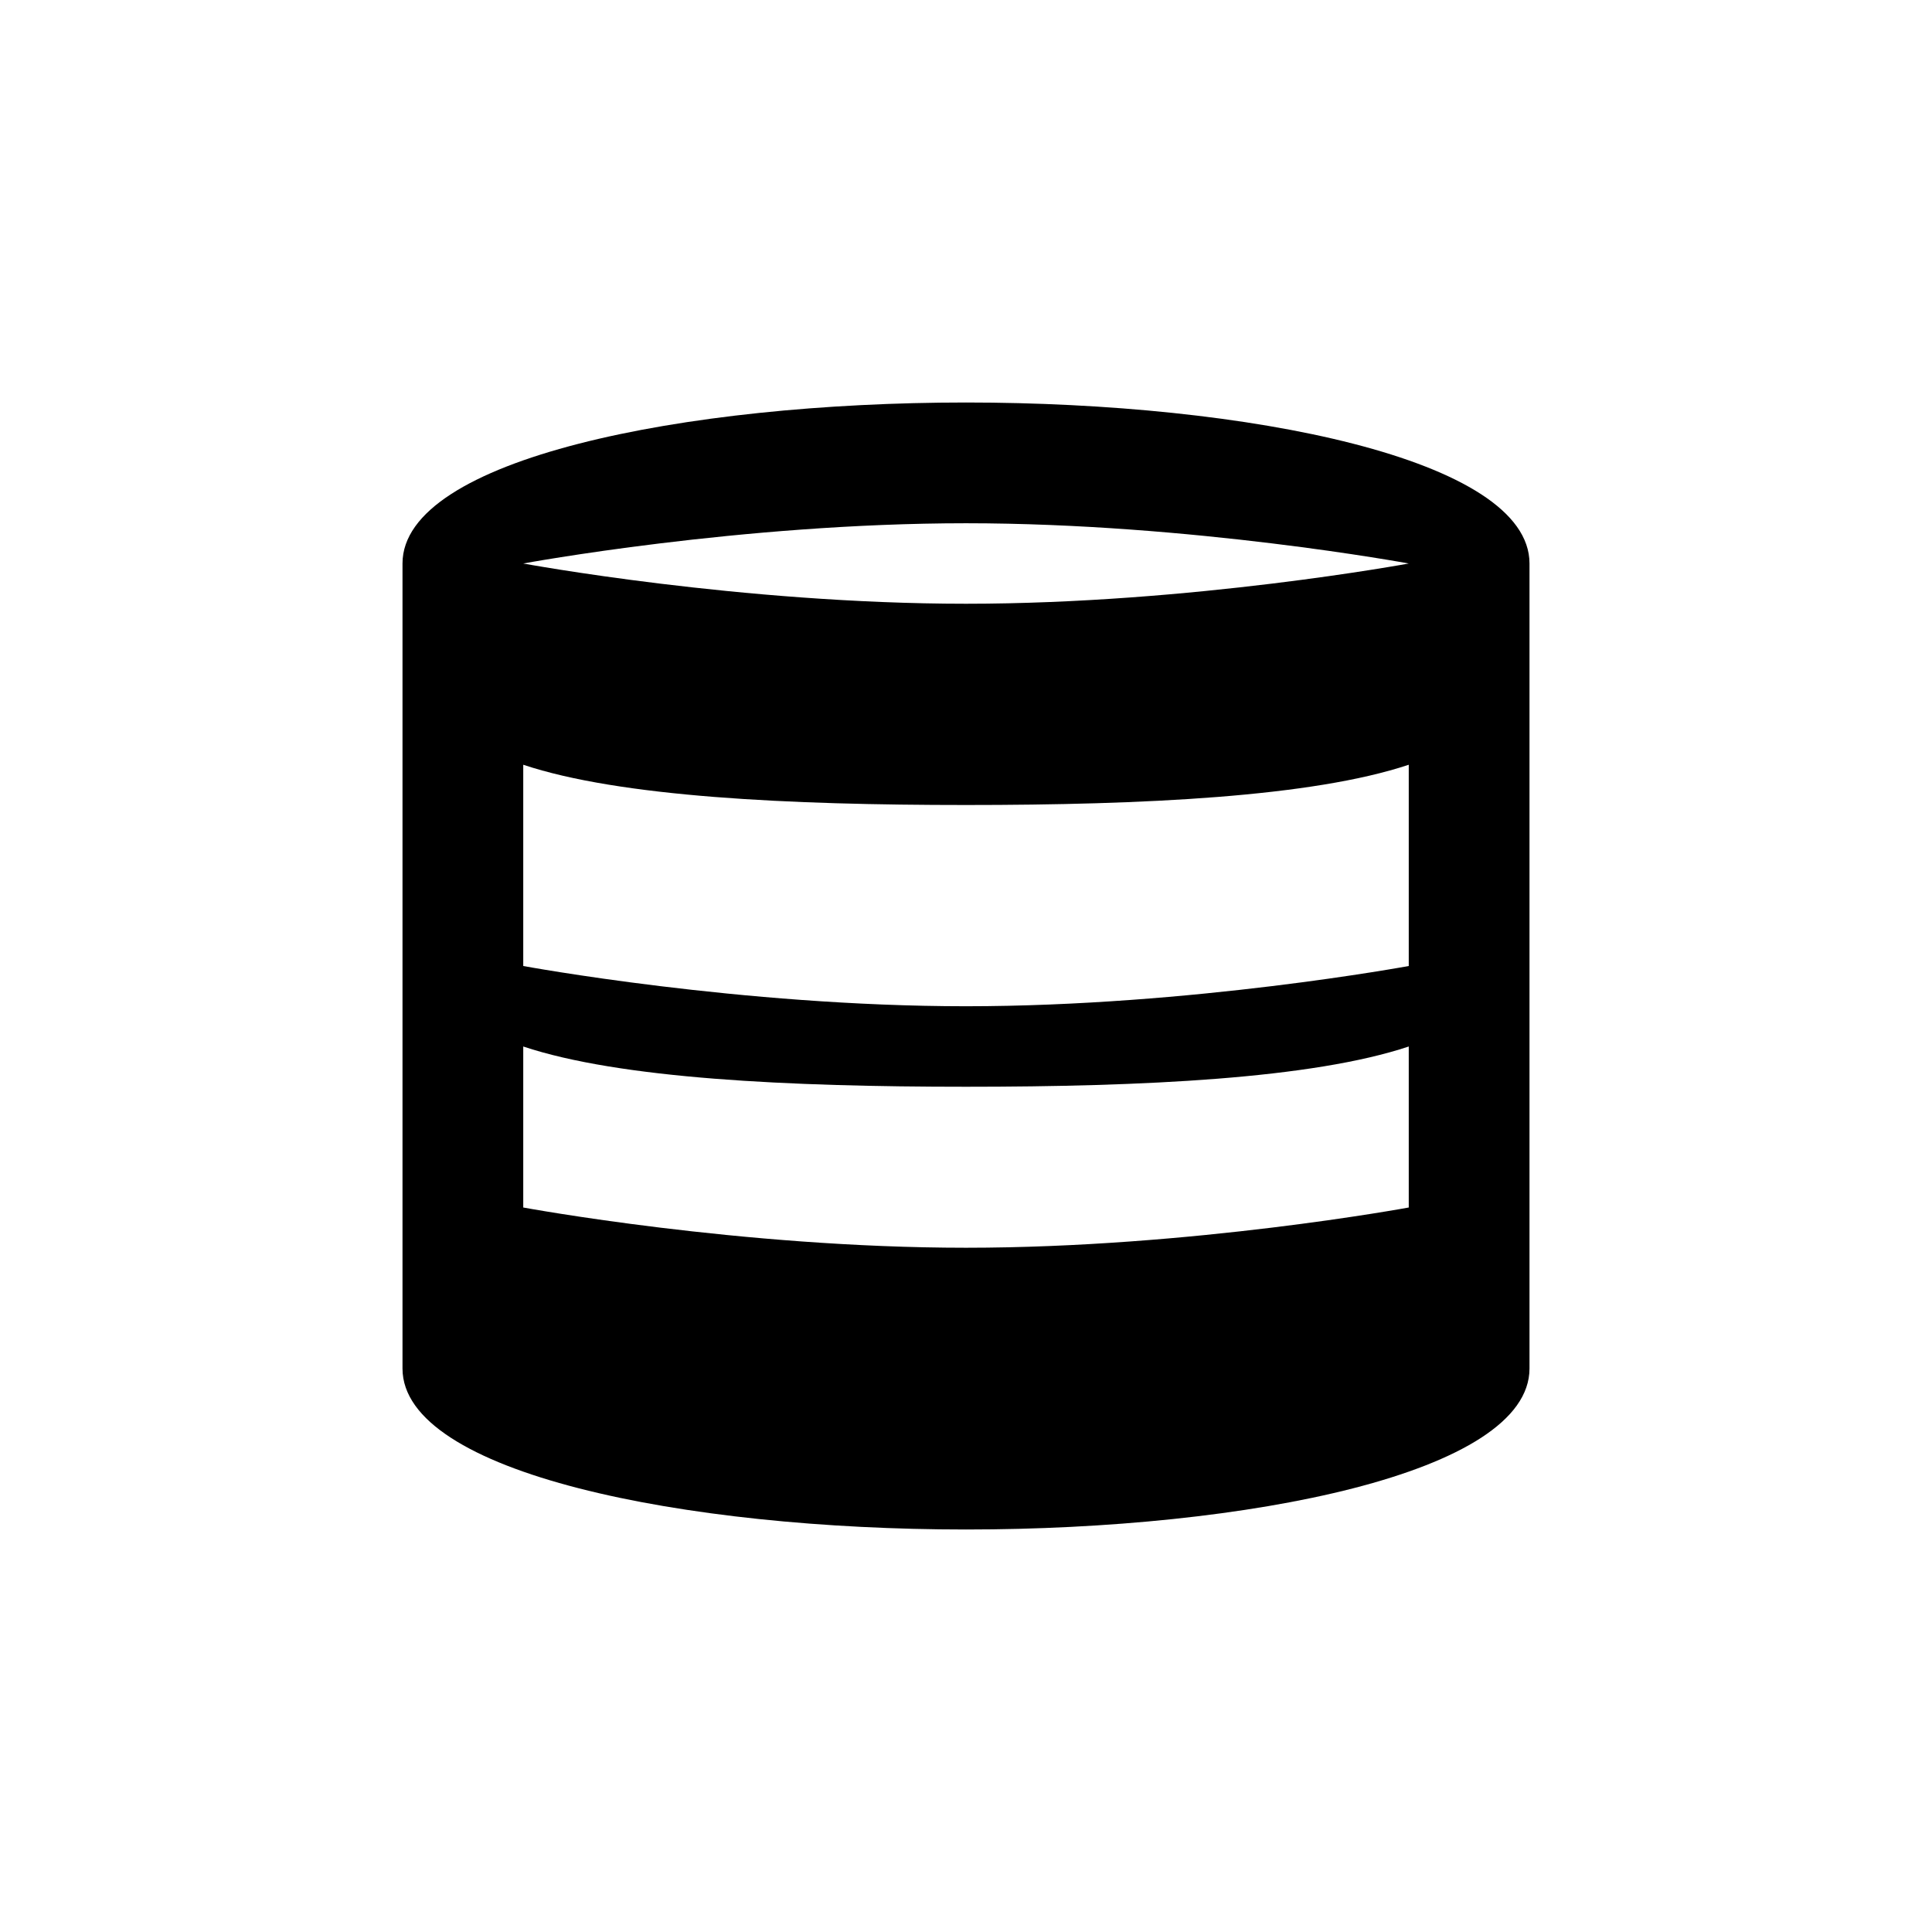
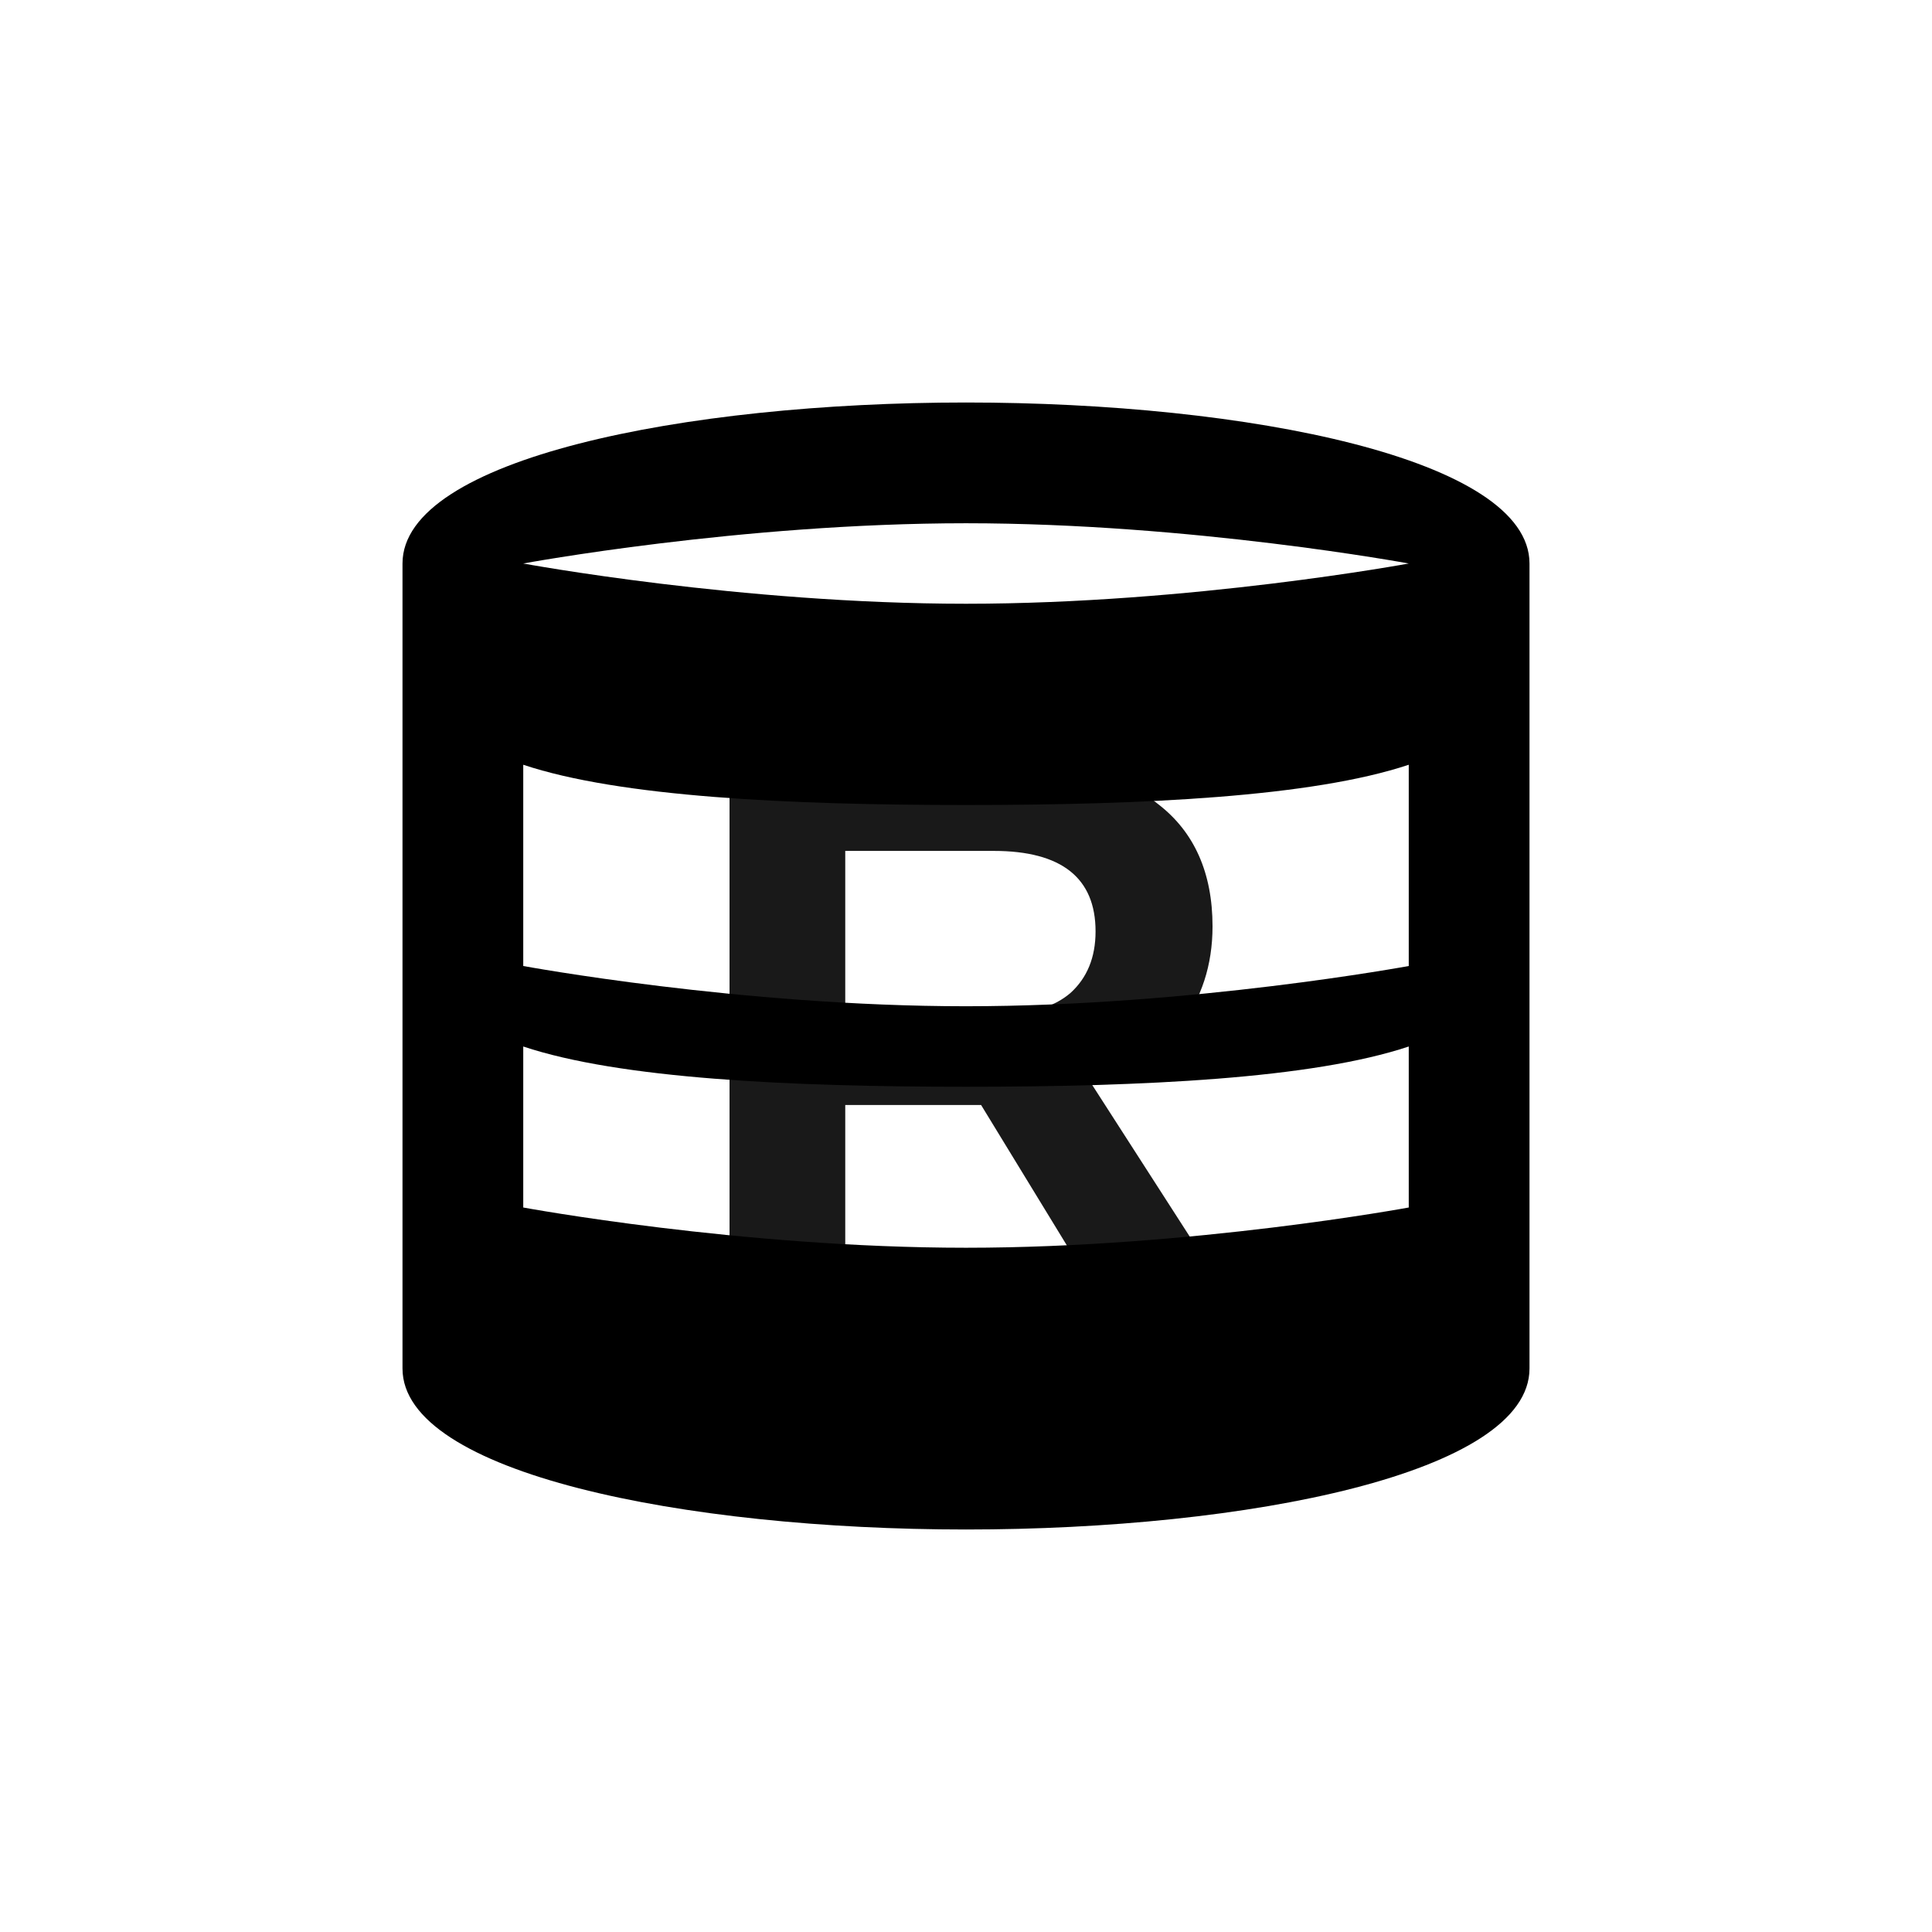
<svg xmlns="http://www.w3.org/2000/svg" viewBox="0 0 24 24" fill="currentColor">
  <path d="M12 5c3.5 0 7 .7 7 2v10c0 1.3-3.5 2-7 2s-7-.7-7-2V7c0-1.3 3.5-2 7-2zm0 1.5c-2.8 0-5.5.5-5.5.5s2.7.5 5.5.5 5.5-.5 5.5-.5-2.7-.5-5.5-.5zm5.5 3c-1.2.4-3.3.5-5.5.5s-4.3-.1-5.5-.5v2.5c0 0 2.7.5 5.5.5s5.5-.5 5.5-.5V9.5zm0 3.5c-1.2.4-3.3.5-5.5.5s-4.3-.1-5.5-.5V15c0 0 2.7.5 5.5.5s5.5-.5 5.5-.5v-2z" />
+   <text x="12" y="13.5" font-family="Arial, sans-serif" font-size="10" font-weight="bold" fill="currentColor" text-anchor="middle" dominant-baseline="middle" opacity="0.9">R</text>
</svg>
